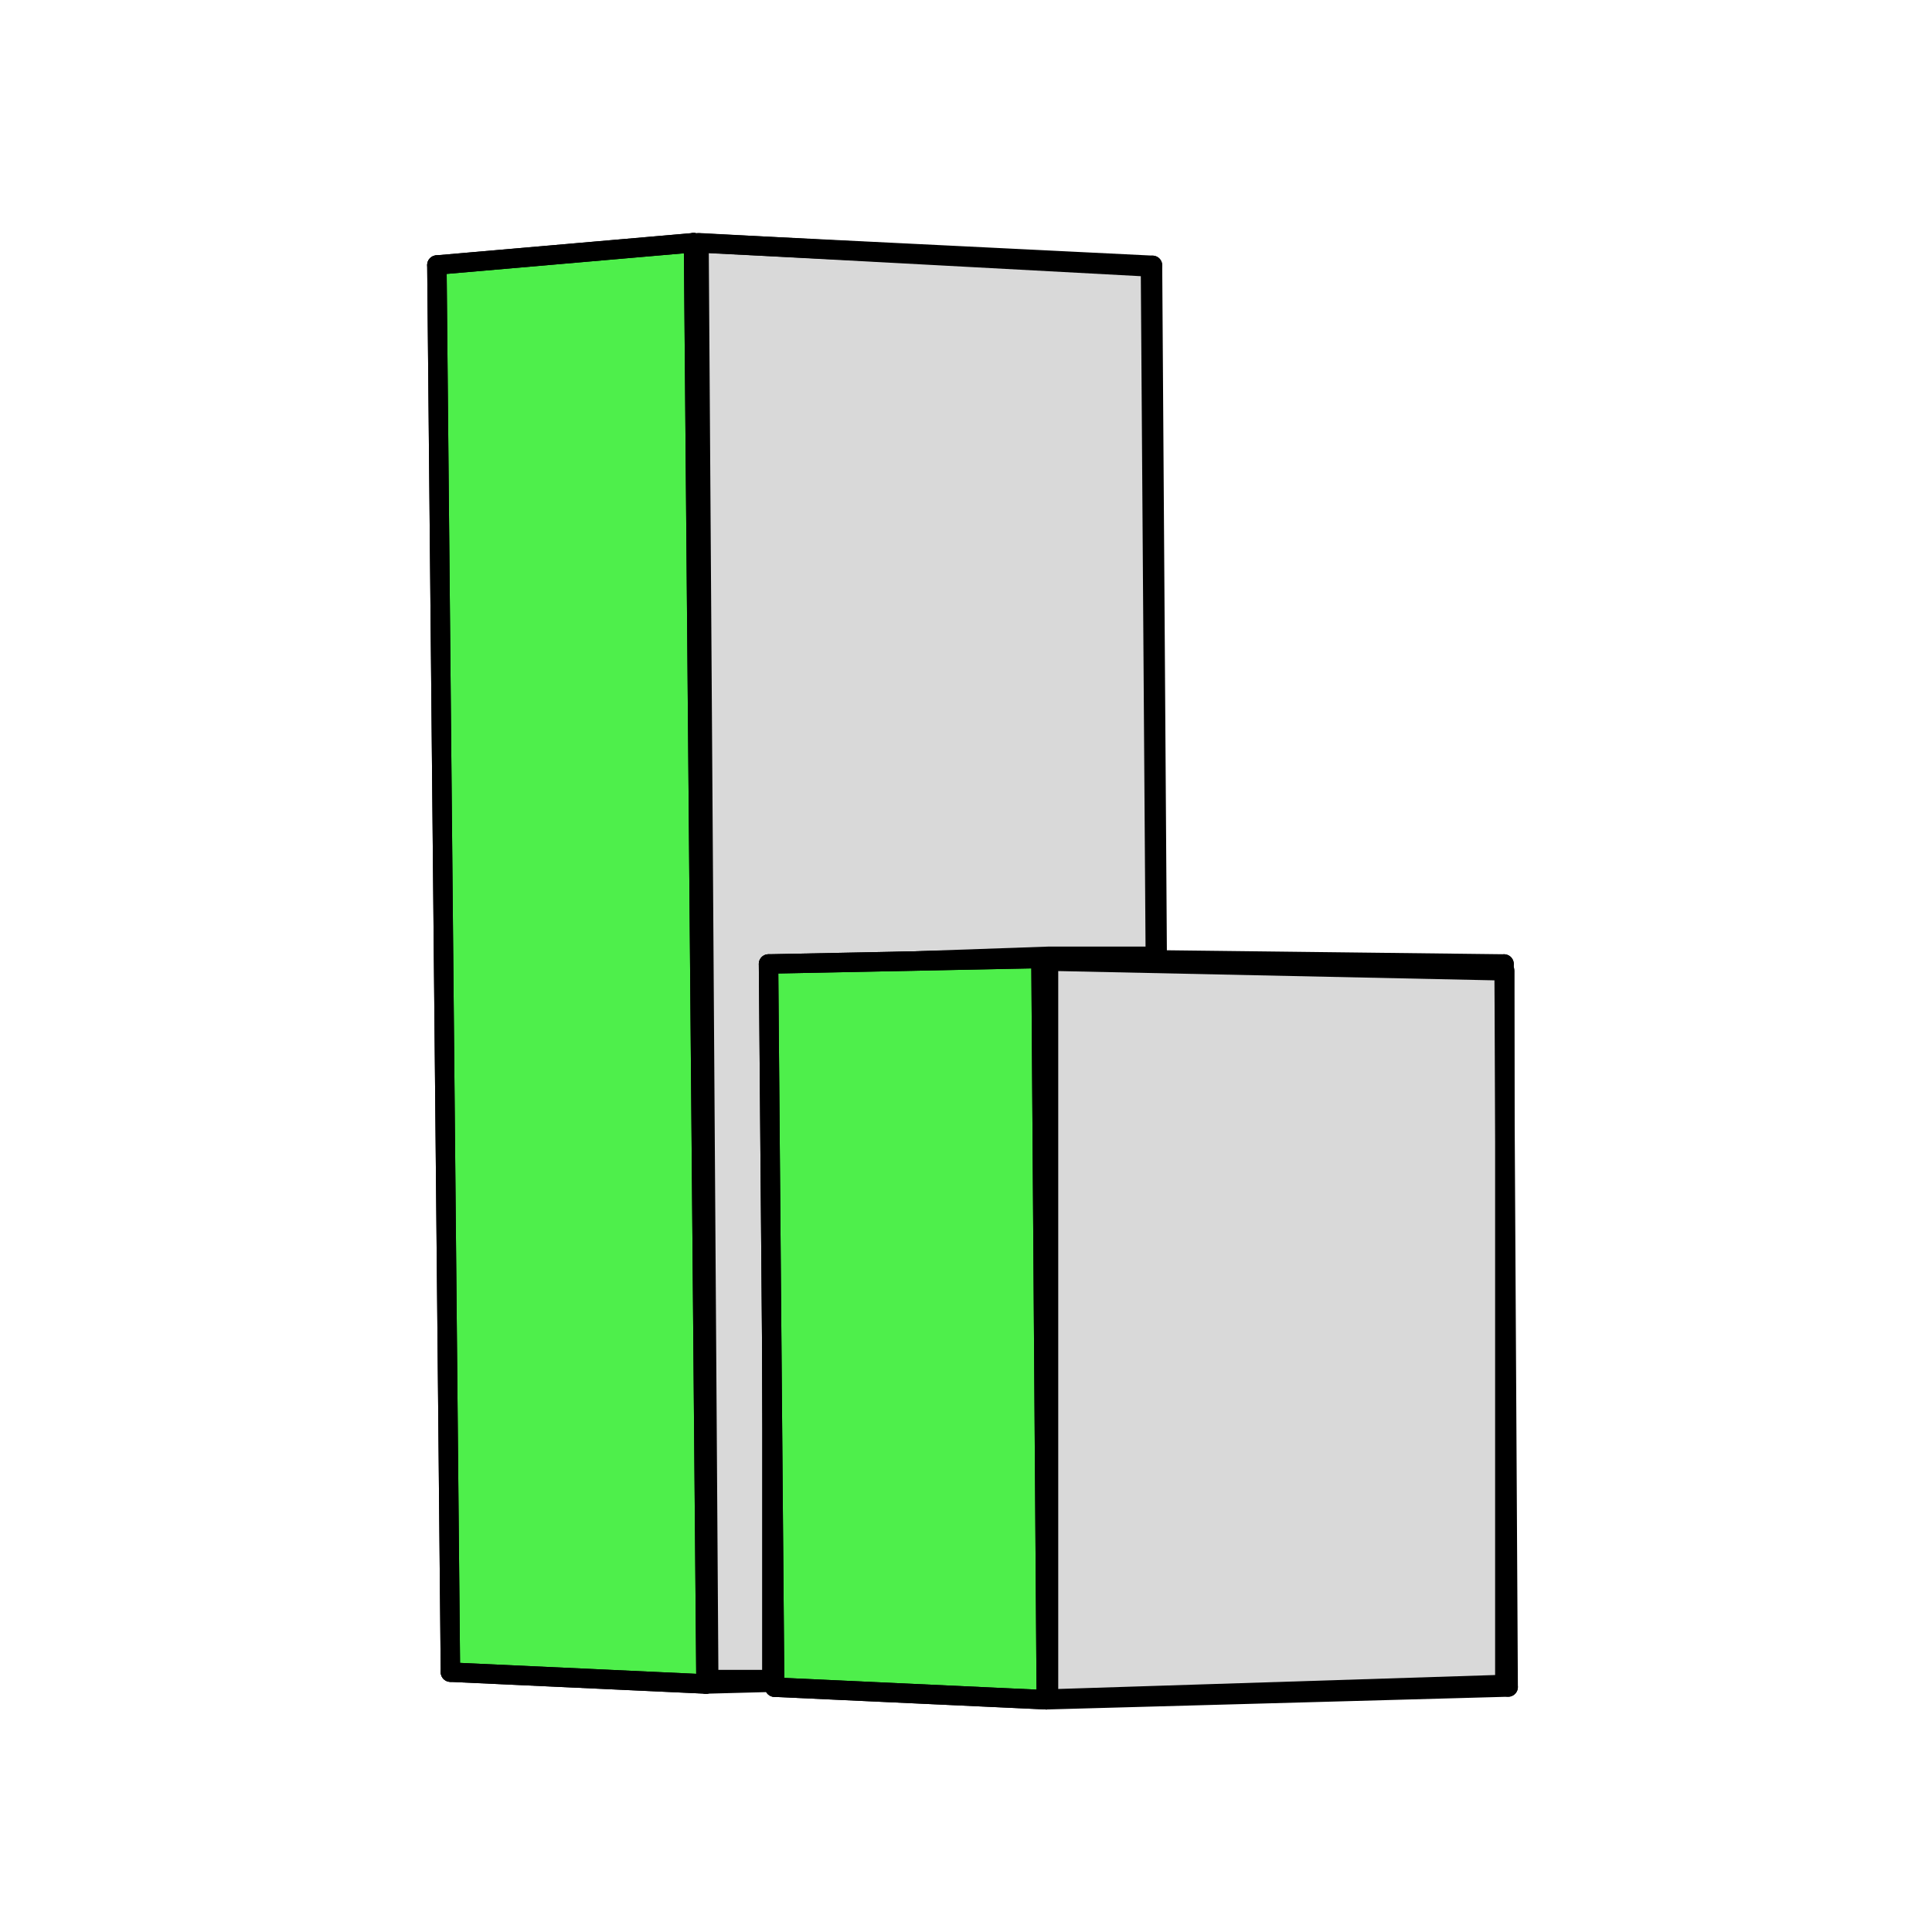
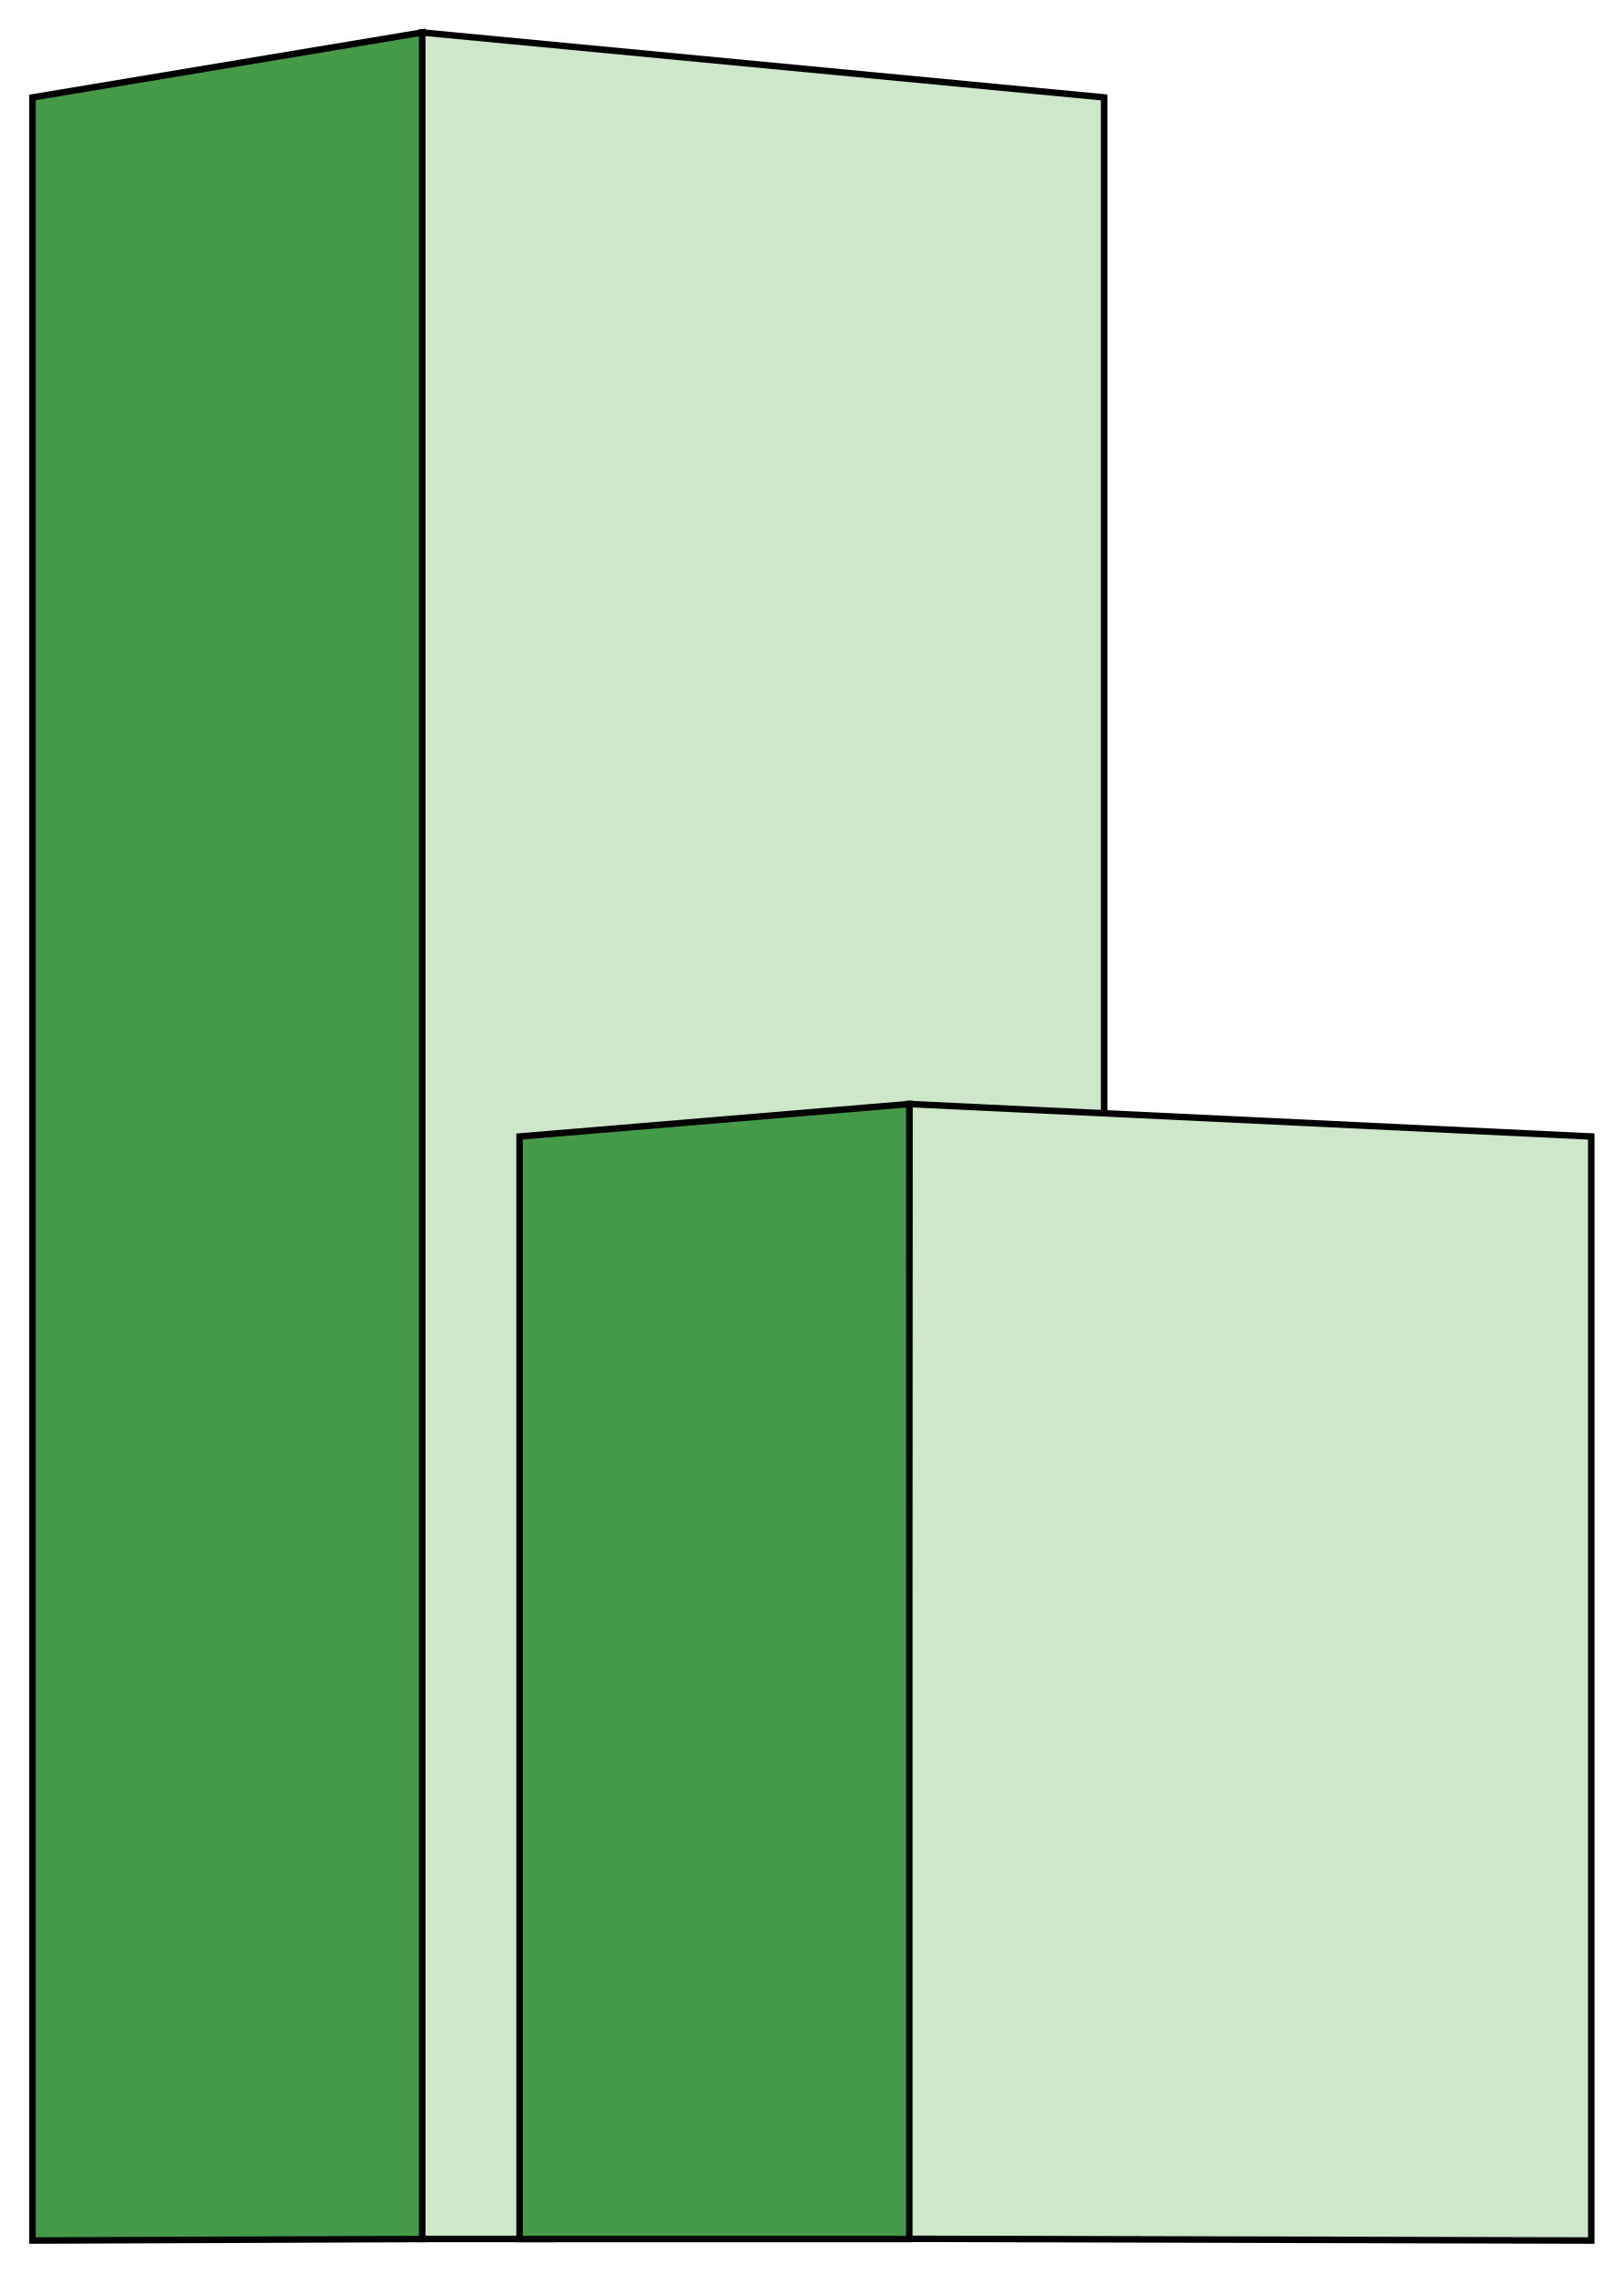
- <svg xmlns="http://www.w3.org/2000/svg" width="199" height="199" viewBox="0 0 199 199" fill="none">
-   <defs>
-     <style>
-     .left-face {
-       fill: #4eef4b;
-     }
-     .right-face {
-       fill: #d9d9d9;
-     }
-     #logo path {
-       stroke: black;
-       stroke-width: 2;
-       stroke-linecap: round;
-       stroke-linejoin: round;
-     }
-   </style>
-   </defs>
-   <g id="logo">
-     <path d="M118.5 27.5L72 25L73 173H79.5V99.5L108 98.5H119L118.5 27.5Z" class="right-face" />
-     <path d="M108 99L155 100V173.5L108 175V99Z" class="right-face" />
-     <path d="M107.224 98.727L107.773 175.08L79.787 173.783V173.267L79.16 99.29L107.224 98.727Z" class="left-face" />
-     <path d="M71.435 25L72.72 173.455L46.395 172.236L45 27.298L71.435 25Z" class="left-face" />
-     <path d="M72.719 173.455L79.786 173.268" />
-     <path d="M46.395 172.236L45 27.298" />
-     <path d="M45 27.298L71.435 25" />
-     <path d="M71.434 25L118.709 27.329" />
-     <path d="M118.711 27.329L119.197 98.868" />
-     <path d="M107.772 175.08L79.785 173.782" />
-     <path d="M107.773 175.08L155.346 173.767" />
-     <path d="M154.922 99.29L155.345 173.768" />
-     <path d="M71.434 25L72.719 173.455" />
-     <path d="M79.787 173.784V173.268L79.16 99.29" />
-     <path d="M79.16 99.29L107.224 98.727" />
-     <path d="M107.223 98.727L119.195 98.868L154.922 99.29" />
-     <path d="M107.223 98.727L107.772 175.08" />
-     <path d="M72.72 173.455L46.395 172.236" />
-   </g>
+ <svg xmlns="http://www.w3.org/2000/svg" width="50" height="70" viewBox="0 0 50 70" fill="none">
+   <path d="M34 3L13 1V68.951H17V36L28 35H34V3Z" fill="#CEE6CA" stroke="black" stroke-width="0.2" />
+   <path d="M28 34L49 35V69L27.965 68.947L28 34Z" fill="#CEE6CA" stroke="black" stroke-width="0.2" />
+   <path d="M28 34V68.954H16V35L28 34Z" fill="#459A47" stroke="black" stroke-width="0.2" />
+   <path d="M13 1V68.953L1 69V3L13 1Z" fill="#459A47" stroke="black" stroke-width="0.2" />
</svg>
